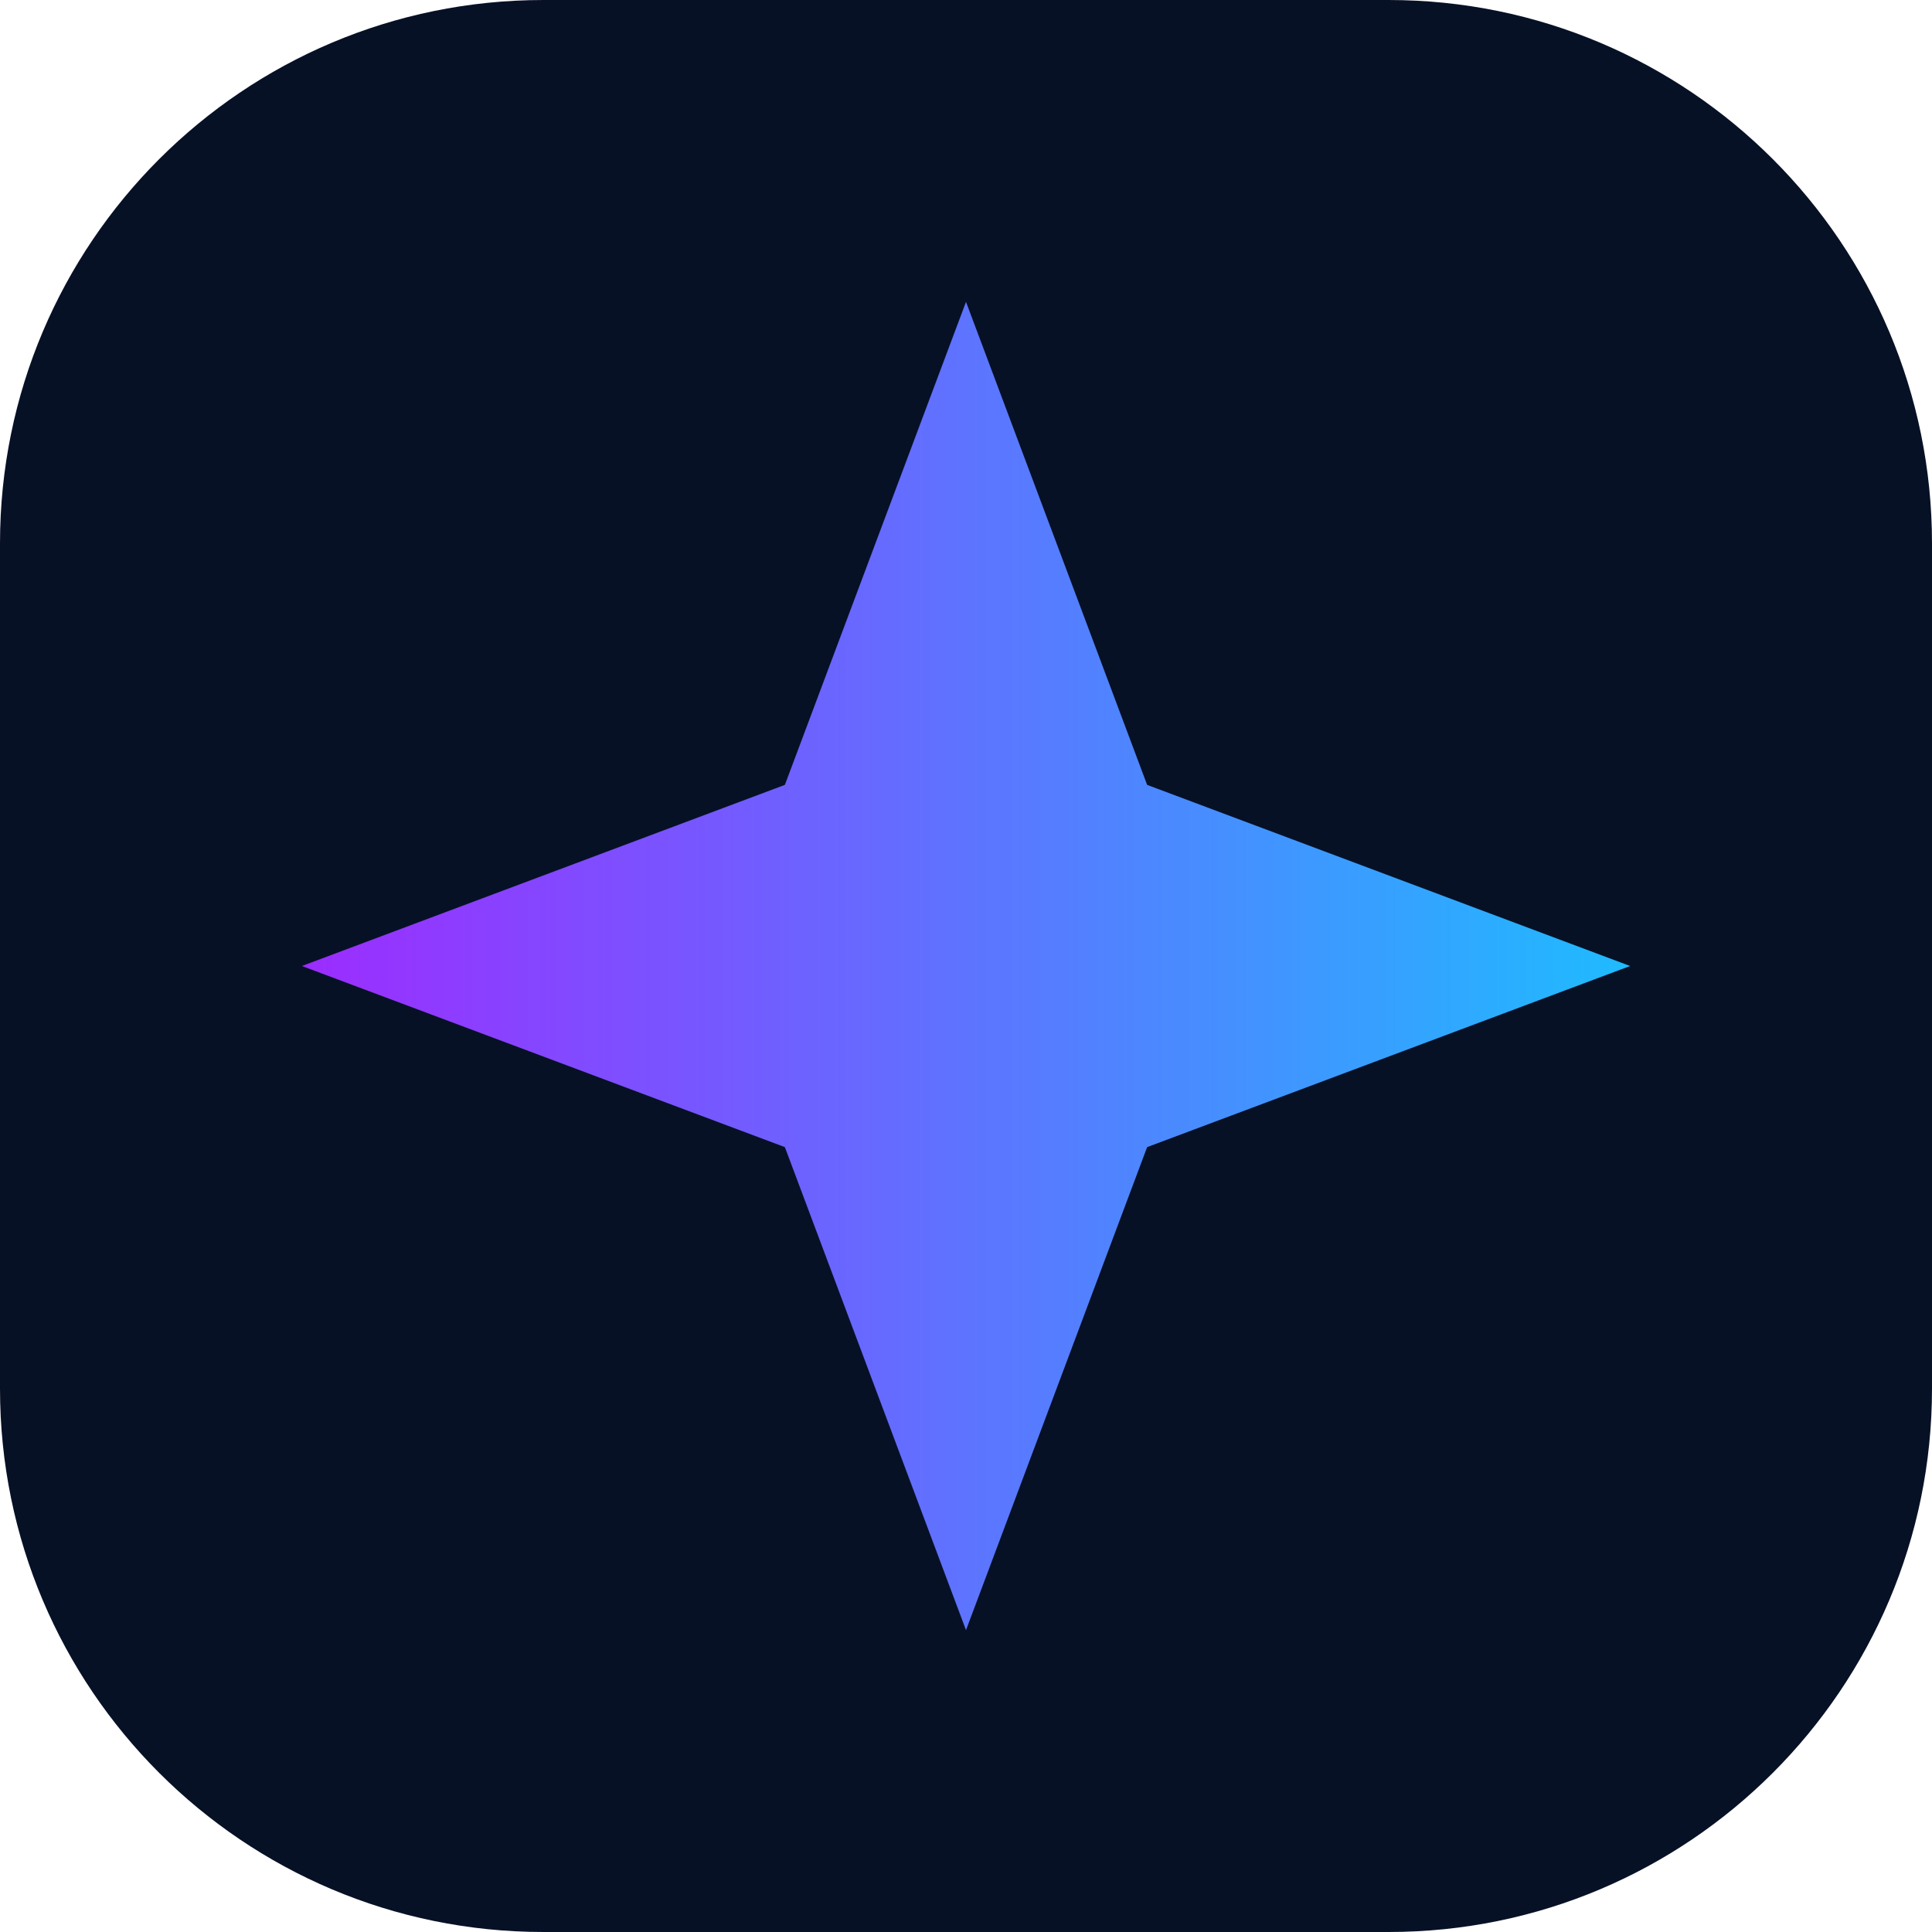
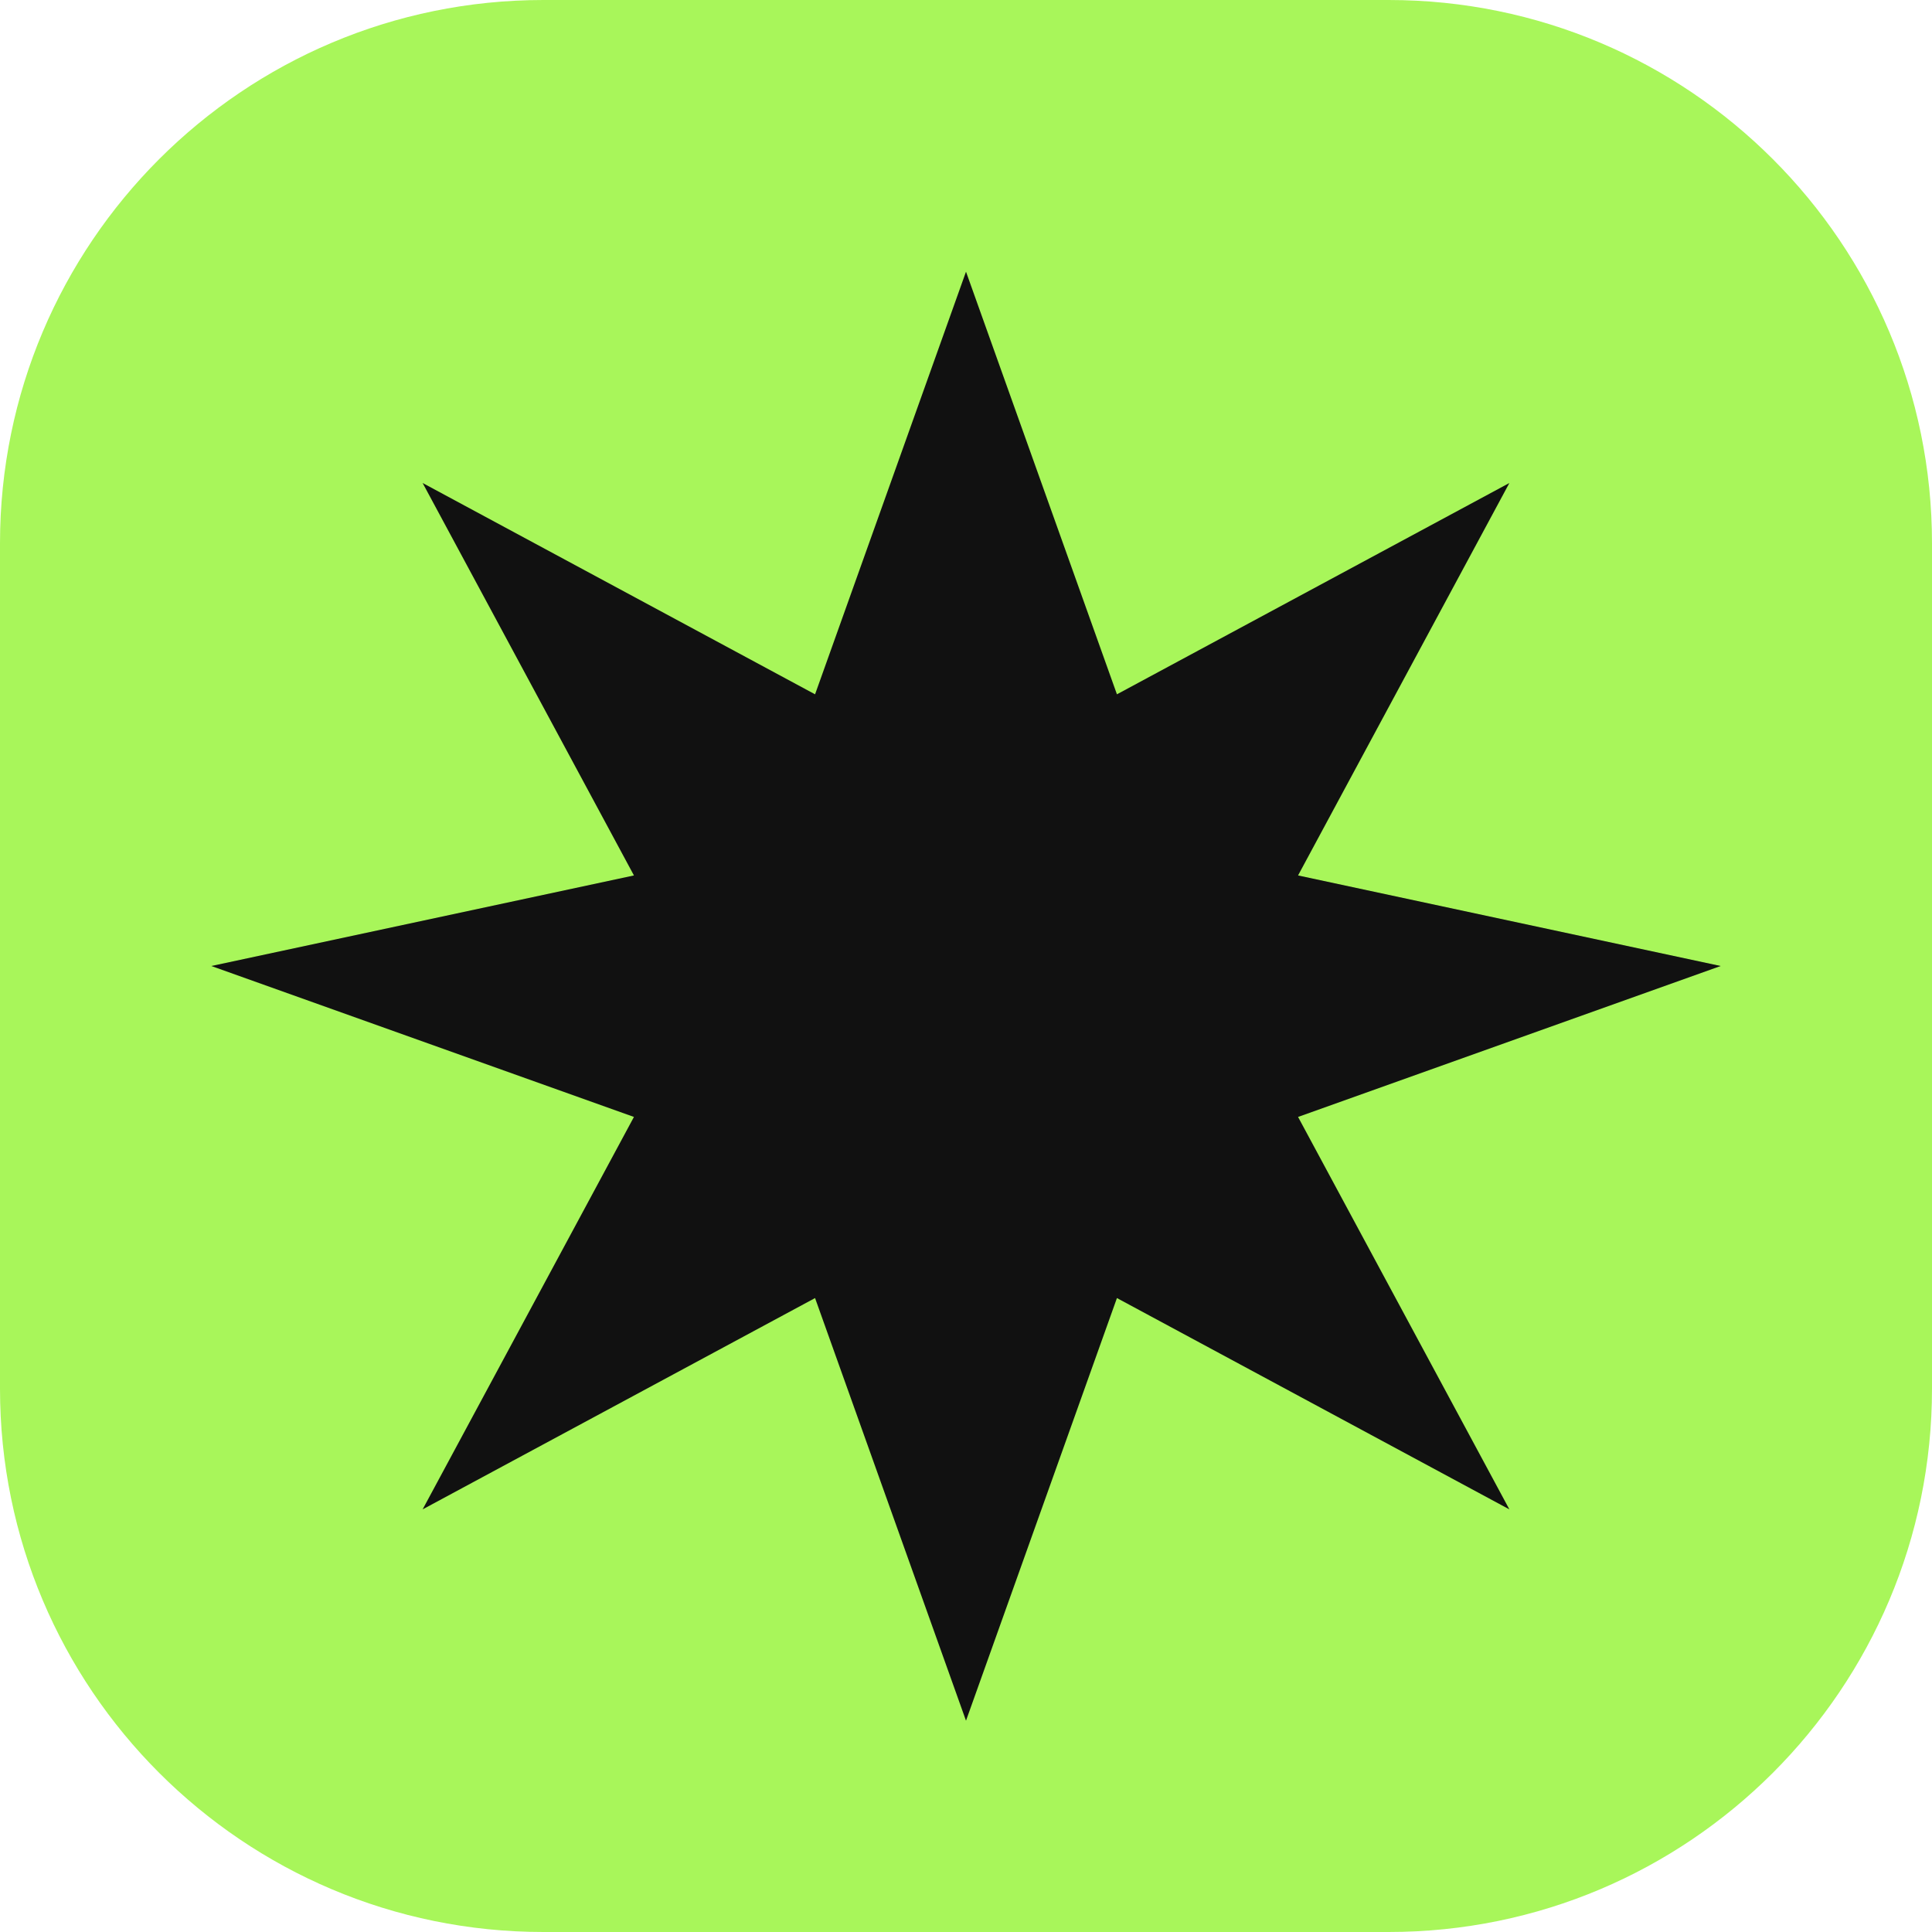
<svg xmlns="http://www.w3.org/2000/svg" viewBox="0 0 64 64">
-   <defs>
-     <linearGradient id="a">
-       <stop stop-color="#9c2cff" />
-       <stop offset="1" stop-color="#1fbbff" />
-     </linearGradient>
-   </defs>
-   <rect width="64" height="64" rx="18" fill="#071126" />
-   <path d="m32 10 6 16 16 6-16 6-6 16-6-16-16-6 16-6Z" fill="url(#a)" />
+   <rect width="64" height="64" rx="18" fill="#a8f65a" />
+   <path d="m32 9 5 14 13-7-7 13 14 3-14 5 7 13-13-7-5 14-5-14-13 7 7-13-14-5 14-3-7-13 13 7Z" fill="#111" />
</svg>
